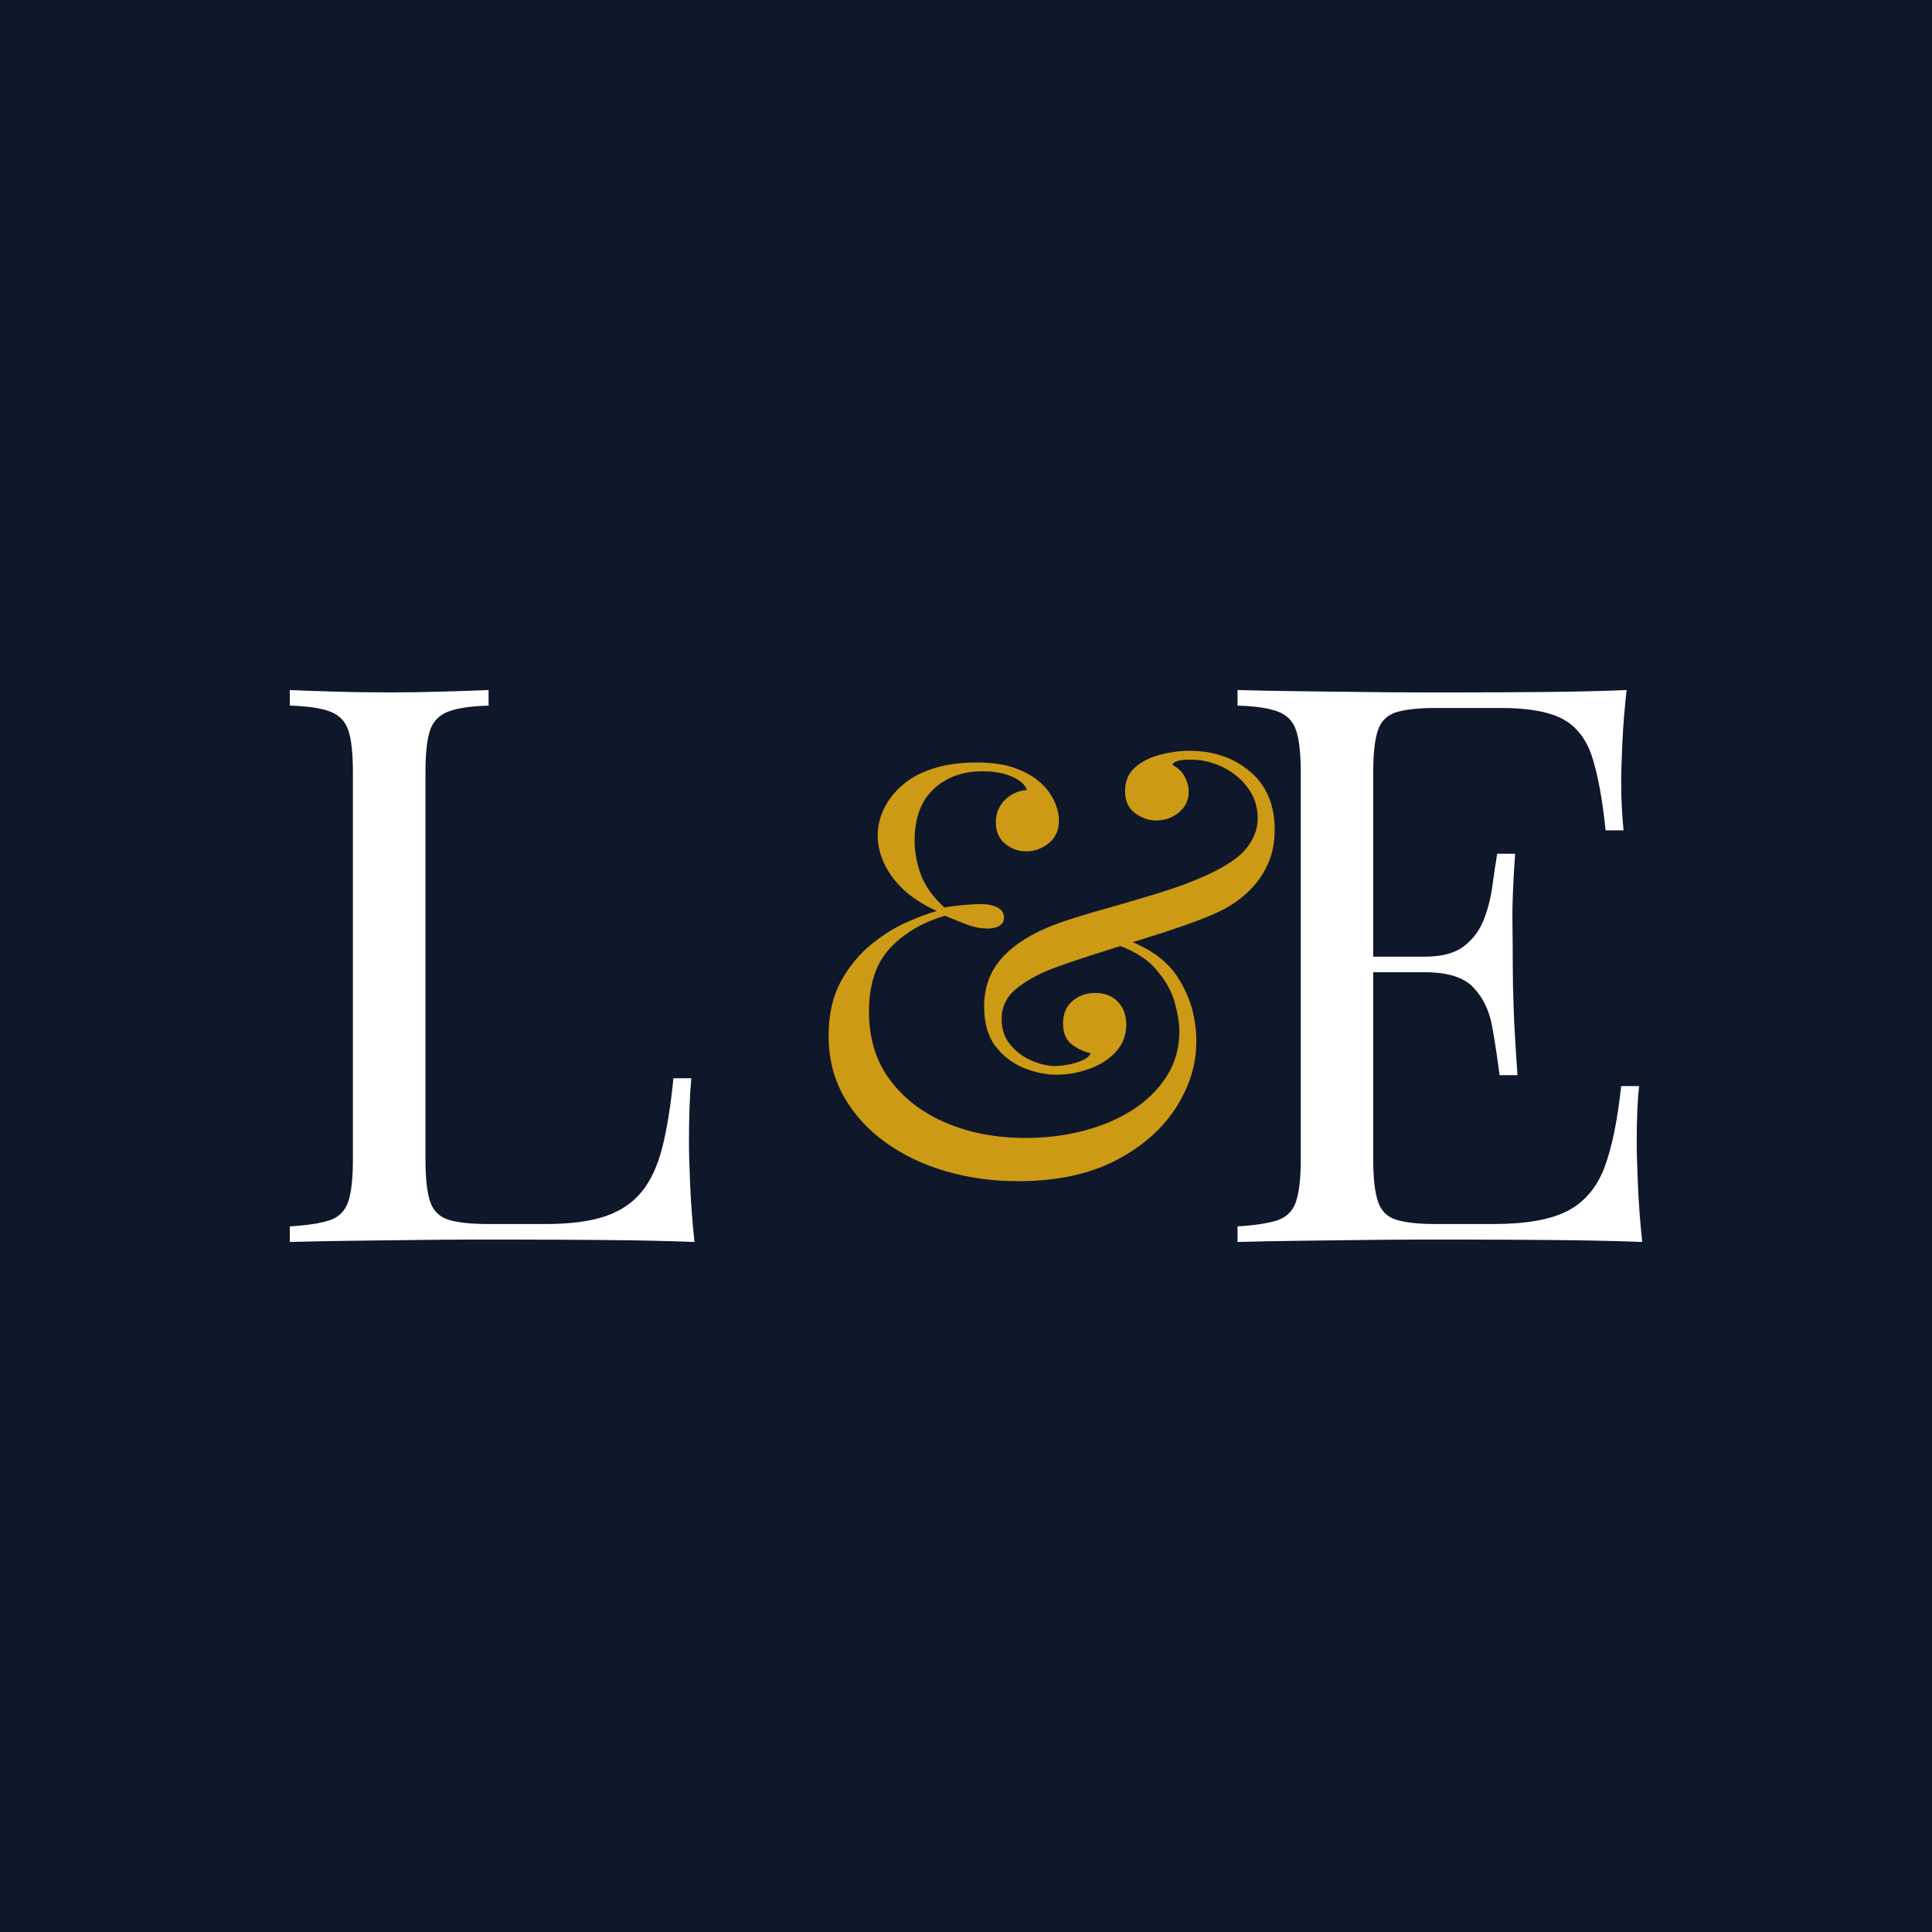
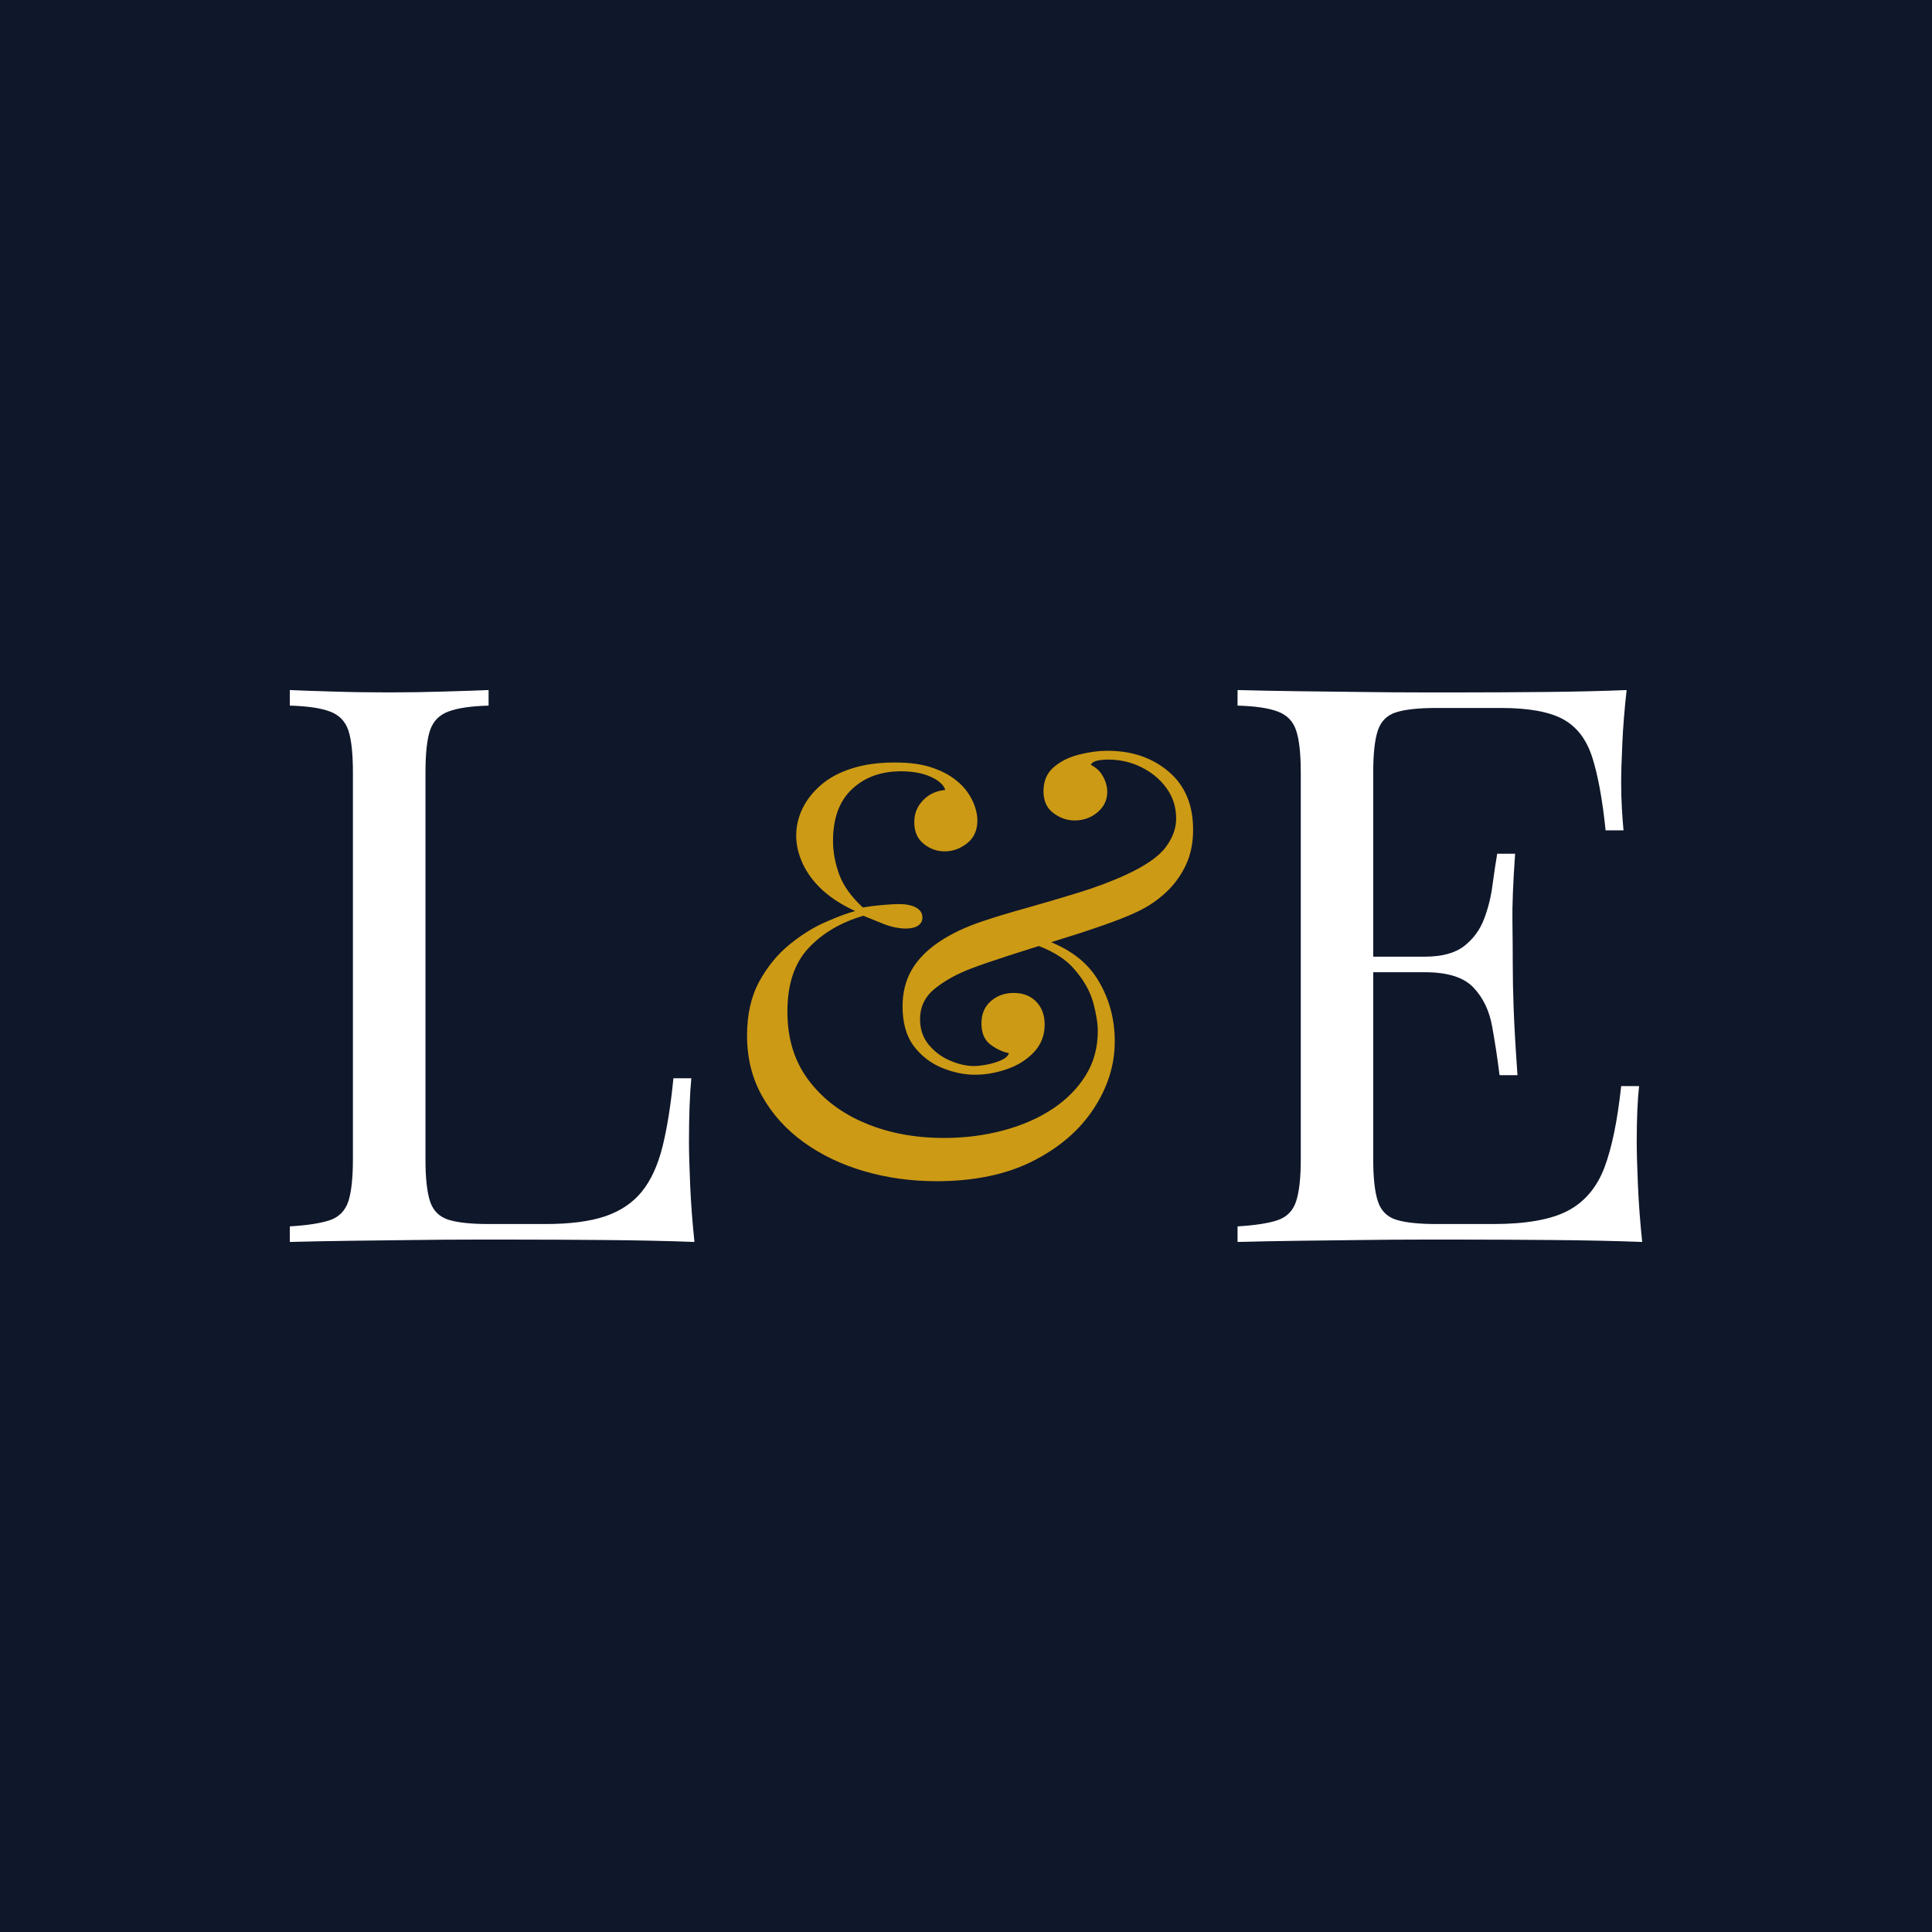
<svg xmlns="http://www.w3.org/2000/svg" viewBox="0 0 180 180" role="img">
  <rect width="180" height="180" fill="#0F172A" />
  <path d="M45.52 64.29L45.52 64.29L45.52 65.74Q43.05 65.81 41.78 66.29Q40.51 66.76 40.07 68.03Q39.64 69.30 39.64 71.99L39.64 71.99L39.64 108.01Q39.64 110.63 40.07 111.94Q40.51 113.24 41.78 113.64Q43.05 114.04 45.52 114.04L45.52 114.04L50.82 114.04Q54.24 114.04 56.38 113.32Q58.52 112.59 59.79 111.03Q61.06 109.47 61.72 106.85Q62.37 104.24 62.74 100.46L62.74 100.46L64.41 100.46Q64.19 102.71 64.19 106.42L64.19 106.42Q64.19 107.80 64.30 110.37Q64.41 112.95 64.70 115.71L64.70 115.71Q60.99 115.57 56.34 115.53Q51.70 115.49 48.06 115.49L48.06 115.49Q46.47 115.49 43.96 115.49Q41.45 115.49 38.55 115.53Q35.64 115.57 32.67 115.60Q29.69 115.64 27.00 115.71L27.00 115.71L27.00 114.26Q29.47 114.11 30.74 113.68Q32.01 113.24 32.45 111.94Q32.88 110.63 32.88 108.01L32.88 108.01L32.88 71.99Q32.88 69.30 32.45 68.03Q32.01 66.76 30.74 66.29Q29.47 65.81 27.00 65.74L27.00 65.74L27.00 64.29Q28.53 64.36 30.99 64.43Q33.46 64.51 36.30 64.51L36.30 64.51Q38.84 64.51 41.35 64.43Q43.85 64.36 45.52 64.29Z" fill="#FFFFFF" />
-   <path d="M90.98 71.04L90.98 71.04Q93.05 71.04 94.41 71.51Q95.77 71.97 96.65 72.68L96.65 72.68Q97.35 73.22 97.79 73.88Q98.23 74.53 98.44 75.18Q98.66 75.84 98.66 76.44L98.66 76.44Q98.66 77.80 97.71 78.56Q96.75 79.32 95.61 79.32L95.61 79.32Q94.52 79.32 93.65 78.61Q92.78 77.91 92.78 76.60L92.78 76.60Q92.78 75.40 93.60 74.56Q94.41 73.71 95.67 73.60L95.67 73.60Q95.45 72.89 94.33 72.38Q93.21 71.86 91.53 71.86L91.53 71.86Q88.75 71.86 86.98 73.52Q85.21 75.18 85.21 78.34L85.21 78.34Q85.21 79.87 85.78 81.45Q86.35 83.03 87.98 84.55L87.98 84.55Q88.91 84.39 89.89 84.31Q90.87 84.23 91.36 84.23L91.36 84.23Q92.34 84.23 92.94 84.55Q93.54 84.88 93.54 85.48L93.54 85.48Q93.54 85.97 93.13 86.24Q92.72 86.51 92.02 86.51L92.02 86.51Q90.98 86.51 89.84 86.05Q88.69 85.59 88.04 85.32L88.04 85.32Q84.88 86.24 82.92 88.34Q80.96 90.44 80.96 94.25L80.96 94.25Q80.96 98.01 82.92 100.62Q84.88 103.24 88.18 104.63Q91.47 106.02 95.56 106.02L95.56 106.02Q98.44 106.02 101.03 105.33Q103.62 104.65 105.61 103.35Q107.60 102.04 108.74 100.21Q109.88 98.39 109.88 96.05L109.88 96.05Q109.88 95.01 109.45 93.40Q109.01 91.80 107.65 90.25Q106.29 88.69 103.46 87.82L103.46 87.82L104.11 87.28Q108.09 88.47 109.77 91.12Q111.46 93.76 111.46 97.03L111.46 97.03Q111.46 100.30 109.50 103.29Q107.54 106.29 103.84 108.17Q100.13 110.05 94.85 110.05L94.85 110.05Q91.31 110.05 88.12 109.12Q84.93 108.19 82.48 106.42Q80.03 104.65 78.61 102.15Q77.20 99.64 77.20 96.48L77.20 96.48Q77.20 93.54 78.34 91.44Q79.49 89.35 81.18 87.98Q82.86 86.62 84.55 85.89Q86.24 85.15 87.28 84.88L87.28 84.88Q85.48 84.06 84.25 82.95Q83.03 81.83 82.40 80.49Q81.77 79.16 81.77 77.85L81.77 77.85Q81.77 76.54 82.37 75.32Q82.97 74.09 84.12 73.11Q85.26 72.13 86.98 71.59Q88.69 71.04 90.98 71.04ZM110.81 69.95L110.81 69.95Q114.19 69.95 116.47 71.89Q118.76 73.82 118.76 77.31L118.76 77.31Q118.76 79.16 118.08 80.60Q117.40 82.05 116.23 83.14Q115.06 84.23 113.59 84.93L113.59 84.93Q112.33 85.53 110.29 86.24Q108.25 86.95 105.93 87.66Q103.62 88.37 101.52 89.05Q99.42 89.73 98.12 90.22L98.12 90.22Q96.10 90.98 94.71 92.10Q93.32 93.21 93.32 94.96L93.32 94.96Q93.32 96.37 94.14 97.35Q94.96 98.33 96.13 98.82Q97.30 99.32 98.33 99.32L98.33 99.32Q98.82 99.32 99.56 99.18Q100.30 99.04 100.89 98.77Q101.49 98.50 101.60 98.12L101.60 98.12Q100.73 97.95 99.89 97.33Q99.04 96.70 99.04 95.34L99.04 95.34Q99.04 94.03 99.91 93.27Q100.79 92.51 102.04 92.51L102.04 92.51Q103.35 92.51 104.14 93.32Q104.93 94.14 104.93 95.45L104.93 95.45Q104.93 96.97 103.92 98.04Q102.91 99.10 101.41 99.61Q99.91 100.13 98.44 100.13L98.44 100.13Q96.92 100.13 95.34 99.48Q93.76 98.82 92.72 97.44Q91.69 96.05 91.69 93.76L91.69 93.76Q91.69 91.85 92.53 90.38Q93.38 88.91 95.07 87.77Q96.75 86.62 99.21 85.81L99.21 85.81Q100.84 85.26 103.18 84.61Q105.53 83.95 108.00 83.19Q110.48 82.43 112.50 81.50L112.50 81.50Q115.22 80.25 116.20 78.94Q117.18 77.63 117.18 76.27L117.18 76.27Q117.18 74.69 116.31 73.47Q115.44 72.24 114.00 71.51Q112.55 70.77 110.86 70.77L110.86 70.77Q110.21 70.77 109.77 70.88Q109.34 70.99 109.23 71.26L109.23 71.26Q109.99 71.64 110.37 72.35Q110.75 73.06 110.75 73.77L110.75 73.77Q110.75 74.91 109.86 75.67Q108.96 76.44 107.70 76.44L107.70 76.44Q106.67 76.44 105.74 75.75Q104.82 75.07 104.82 73.71L104.82 73.71Q104.82 72.30 105.77 71.48Q106.72 70.66 108.11 70.31Q109.50 69.95 110.81 69.95Z" fill="#CC9A14" />
+   <path d="M83.38 71.04L83.38 71.04Q85.45 71.04 86.81 71.51Q88.18 71.97 89.05 72.68L89.05 72.68Q89.75 73.22 90.19 73.88Q90.63 74.53 90.84 75.18Q91.06 75.84 91.06 76.44L91.06 76.44Q91.06 77.80 90.11 78.56Q89.16 79.32 88.01 79.32L88.01 79.32Q86.92 79.32 86.05 78.61Q85.18 77.91 85.18 76.60L85.18 76.60Q85.18 75.40 86.00 74.56Q86.81 73.71 88.07 73.60L88.07 73.60Q87.85 72.89 86.73 72.38Q85.61 71.86 83.93 71.86L83.93 71.86Q81.15 71.86 79.38 73.52Q77.61 75.18 77.61 78.34L77.61 78.34Q77.61 79.87 78.18 81.45Q78.75 83.03 80.39 84.55L80.39 84.55Q81.31 84.39 82.29 84.31Q83.27 84.23 83.76 84.23L83.76 84.23Q84.74 84.23 85.34 84.55Q85.94 84.88 85.94 85.48L85.94 85.48Q85.94 85.97 85.53 86.24Q85.12 86.51 84.42 86.51L84.42 86.51Q83.38 86.51 82.24 86.05Q81.09 85.59 80.44 85.32L80.44 85.32Q77.28 86.24 75.32 88.34Q73.36 90.44 73.36 94.25L73.36 94.25Q73.36 98.01 75.32 100.62Q77.28 103.24 80.58 104.63Q83.87 106.02 87.96 106.02L87.96 106.02Q90.84 106.02 93.43 105.33Q96.02 104.65 98.01 103.35Q100.00 102.04 101.14 100.21Q102.28 98.39 102.28 96.05L102.28 96.05Q102.28 95.01 101.85 93.40Q101.41 91.80 100.05 90.25Q98.69 88.69 95.86 87.82L95.86 87.82L96.51 87.28Q100.49 88.47 102.18 91.12Q103.86 93.76 103.86 97.03L103.86 97.03Q103.86 100.30 101.90 103.29Q99.94 106.29 96.24 108.17Q92.53 110.05 87.25 110.05L87.25 110.05Q83.71 110.05 80.52 109.12Q77.33 108.19 74.88 106.42Q72.43 104.65 71.02 102.15Q69.60 99.64 69.60 96.48L69.60 96.48Q69.60 93.54 70.74 91.44Q71.89 89.35 73.58 87.98Q75.26 86.62 76.95 85.89Q78.64 85.15 79.68 84.88L79.68 84.88Q77.88 84.06 76.65 82.95Q75.43 81.83 74.80 80.49Q74.18 79.16 74.18 77.85L74.18 77.85Q74.18 76.54 74.77 75.32Q75.37 74.09 76.52 73.11Q77.66 72.13 79.38 71.59Q81.09 71.04 83.38 71.04ZM103.21 69.95L103.21 69.95Q106.59 69.95 108.88 71.89Q111.16 73.82 111.16 77.31L111.16 77.31Q111.16 79.16 110.48 80.60Q109.80 82.05 108.63 83.14Q107.46 84.23 105.99 84.93L105.99 84.93Q104.74 85.53 102.69 86.24Q100.65 86.95 98.33 87.66Q96.02 88.37 93.92 89.05Q91.82 89.73 90.52 90.22L90.52 90.22Q88.50 90.98 87.11 92.10Q85.72 93.21 85.72 94.96L85.72 94.96Q85.72 96.37 86.54 97.35Q87.36 98.33 88.53 98.82Q89.70 99.32 90.74 99.32L90.74 99.32Q91.23 99.32 91.96 99.18Q92.70 99.04 93.30 98.77Q93.89 98.50 94.00 98.12L94.00 98.12Q93.13 97.95 92.29 97.33Q91.44 96.70 91.44 95.34L91.44 95.34Q91.44 94.03 92.32 93.27Q93.19 92.51 94.44 92.51L94.44 92.51Q95.75 92.51 96.54 93.32Q97.33 94.14 97.33 95.45L97.33 95.45Q97.33 96.97 96.32 98.04Q95.31 99.10 93.81 99.61Q92.32 100.13 90.84 100.13L90.84 100.13Q89.32 100.13 87.74 99.48Q86.16 98.82 85.12 97.44Q84.09 96.05 84.09 93.76L84.09 93.76Q84.09 91.85 84.93 90.38Q85.78 88.91 87.47 87.77Q89.16 86.62 91.61 85.81L91.61 85.81Q93.24 85.26 95.58 84.61Q97.93 83.95 100.40 83.19Q102.88 82.43 104.90 81.50L104.90 81.50Q107.62 80.25 108.60 78.94Q109.58 77.63 109.58 76.27L109.58 76.27Q109.58 74.69 108.71 73.47Q107.84 72.24 106.40 71.51Q104.95 70.77 103.26 70.77L103.26 70.77Q102.61 70.77 102.18 70.88Q101.74 70.99 101.63 71.26L101.63 71.26Q102.39 71.64 102.77 72.35Q103.16 73.06 103.16 73.77L103.16 73.77Q103.16 74.91 102.26 75.67Q101.36 76.44 100.11 76.44L100.11 76.44Q99.07 76.44 98.14 75.75Q97.22 75.07 97.22 73.71L97.22 73.71Q97.22 72.30 98.17 71.48Q99.12 70.66 100.51 70.31Q101.90 69.95 103.21 69.95Z" fill="#CC9A14" />
  <path d="M151.55 64.29L151.55 64.29Q151.26 66.83 151.15 69.23Q151.04 71.62 151.04 72.86L151.04 72.86Q151.04 74.17 151.11 75.36Q151.18 76.56 151.26 77.36L151.26 77.36L149.59 77.36Q149.15 73.08 148.35 70.57Q147.55 68.06 145.63 67.01Q143.70 65.96 139.85 65.96L139.85 65.96L133.82 65.96Q131.36 65.96 130.08 66.36Q128.81 66.76 128.38 68.03Q127.94 69.30 127.94 71.99L127.94 71.99L127.94 108.01Q127.94 110.63 128.38 111.94Q128.81 113.24 130.08 113.64Q131.36 114.04 133.82 114.04L133.82 114.04L139.13 114.04Q143.70 114.04 146.06 112.81Q148.42 111.57 149.48 108.78Q150.53 105.98 151.04 101.19L151.04 101.19L152.71 101.19Q152.49 103.15 152.49 106.42L152.49 106.42Q152.49 107.80 152.60 110.37Q152.71 112.95 153 115.71L153 115.71Q149.30 115.57 144.65 115.53Q140.00 115.49 136.37 115.49L136.37 115.49Q134.77 115.49 132.26 115.49Q129.76 115.49 126.85 115.53Q123.95 115.57 120.97 115.60Q117.99 115.64 115.30 115.71L115.30 115.71L115.30 114.26Q117.77 114.11 119.04 113.68Q120.32 113.24 120.75 111.94Q121.19 110.63 121.19 108.01L121.19 108.01L121.19 71.99Q121.19 69.30 120.75 68.03Q120.32 66.76 119.04 66.29Q117.77 65.81 115.30 65.74L115.30 65.74L115.30 64.29Q117.99 64.36 120.97 64.40Q123.95 64.43 126.85 64.47Q129.76 64.51 132.26 64.51Q134.77 64.51 136.37 64.51L136.37 64.51Q139.71 64.51 143.96 64.47Q148.21 64.43 151.55 64.29ZM125.76 89.13L139.05 89.13Q139.05 89.13 139.05 89.85Q139.05 90.58 139.05 90.58L139.05 90.58L125.76 90.58Q125.76 90.58 125.76 89.85Q125.76 89.13 125.76 89.13L125.76 89.13ZM139.49 79.54L141.16 79.54Q140.87 83.68 140.91 85.86Q140.94 88.04 140.94 89.85L140.94 89.85Q140.94 91.67 141.02 93.85Q141.09 96.03 141.38 100.17L141.38 100.17L139.71 100.17Q139.42 97.84 139.02 95.63Q138.62 93.41 137.27 92.00Q135.93 90.58 132.74 90.58L132.74 90.58L132.74 89.13Q135.13 89.13 136.40 88.15Q137.67 87.17 138.26 85.64Q138.84 84.12 139.05 82.48Q139.27 80.85 139.49 79.54L139.49 79.54Z" fill="#FFFFFF" />
</svg>
